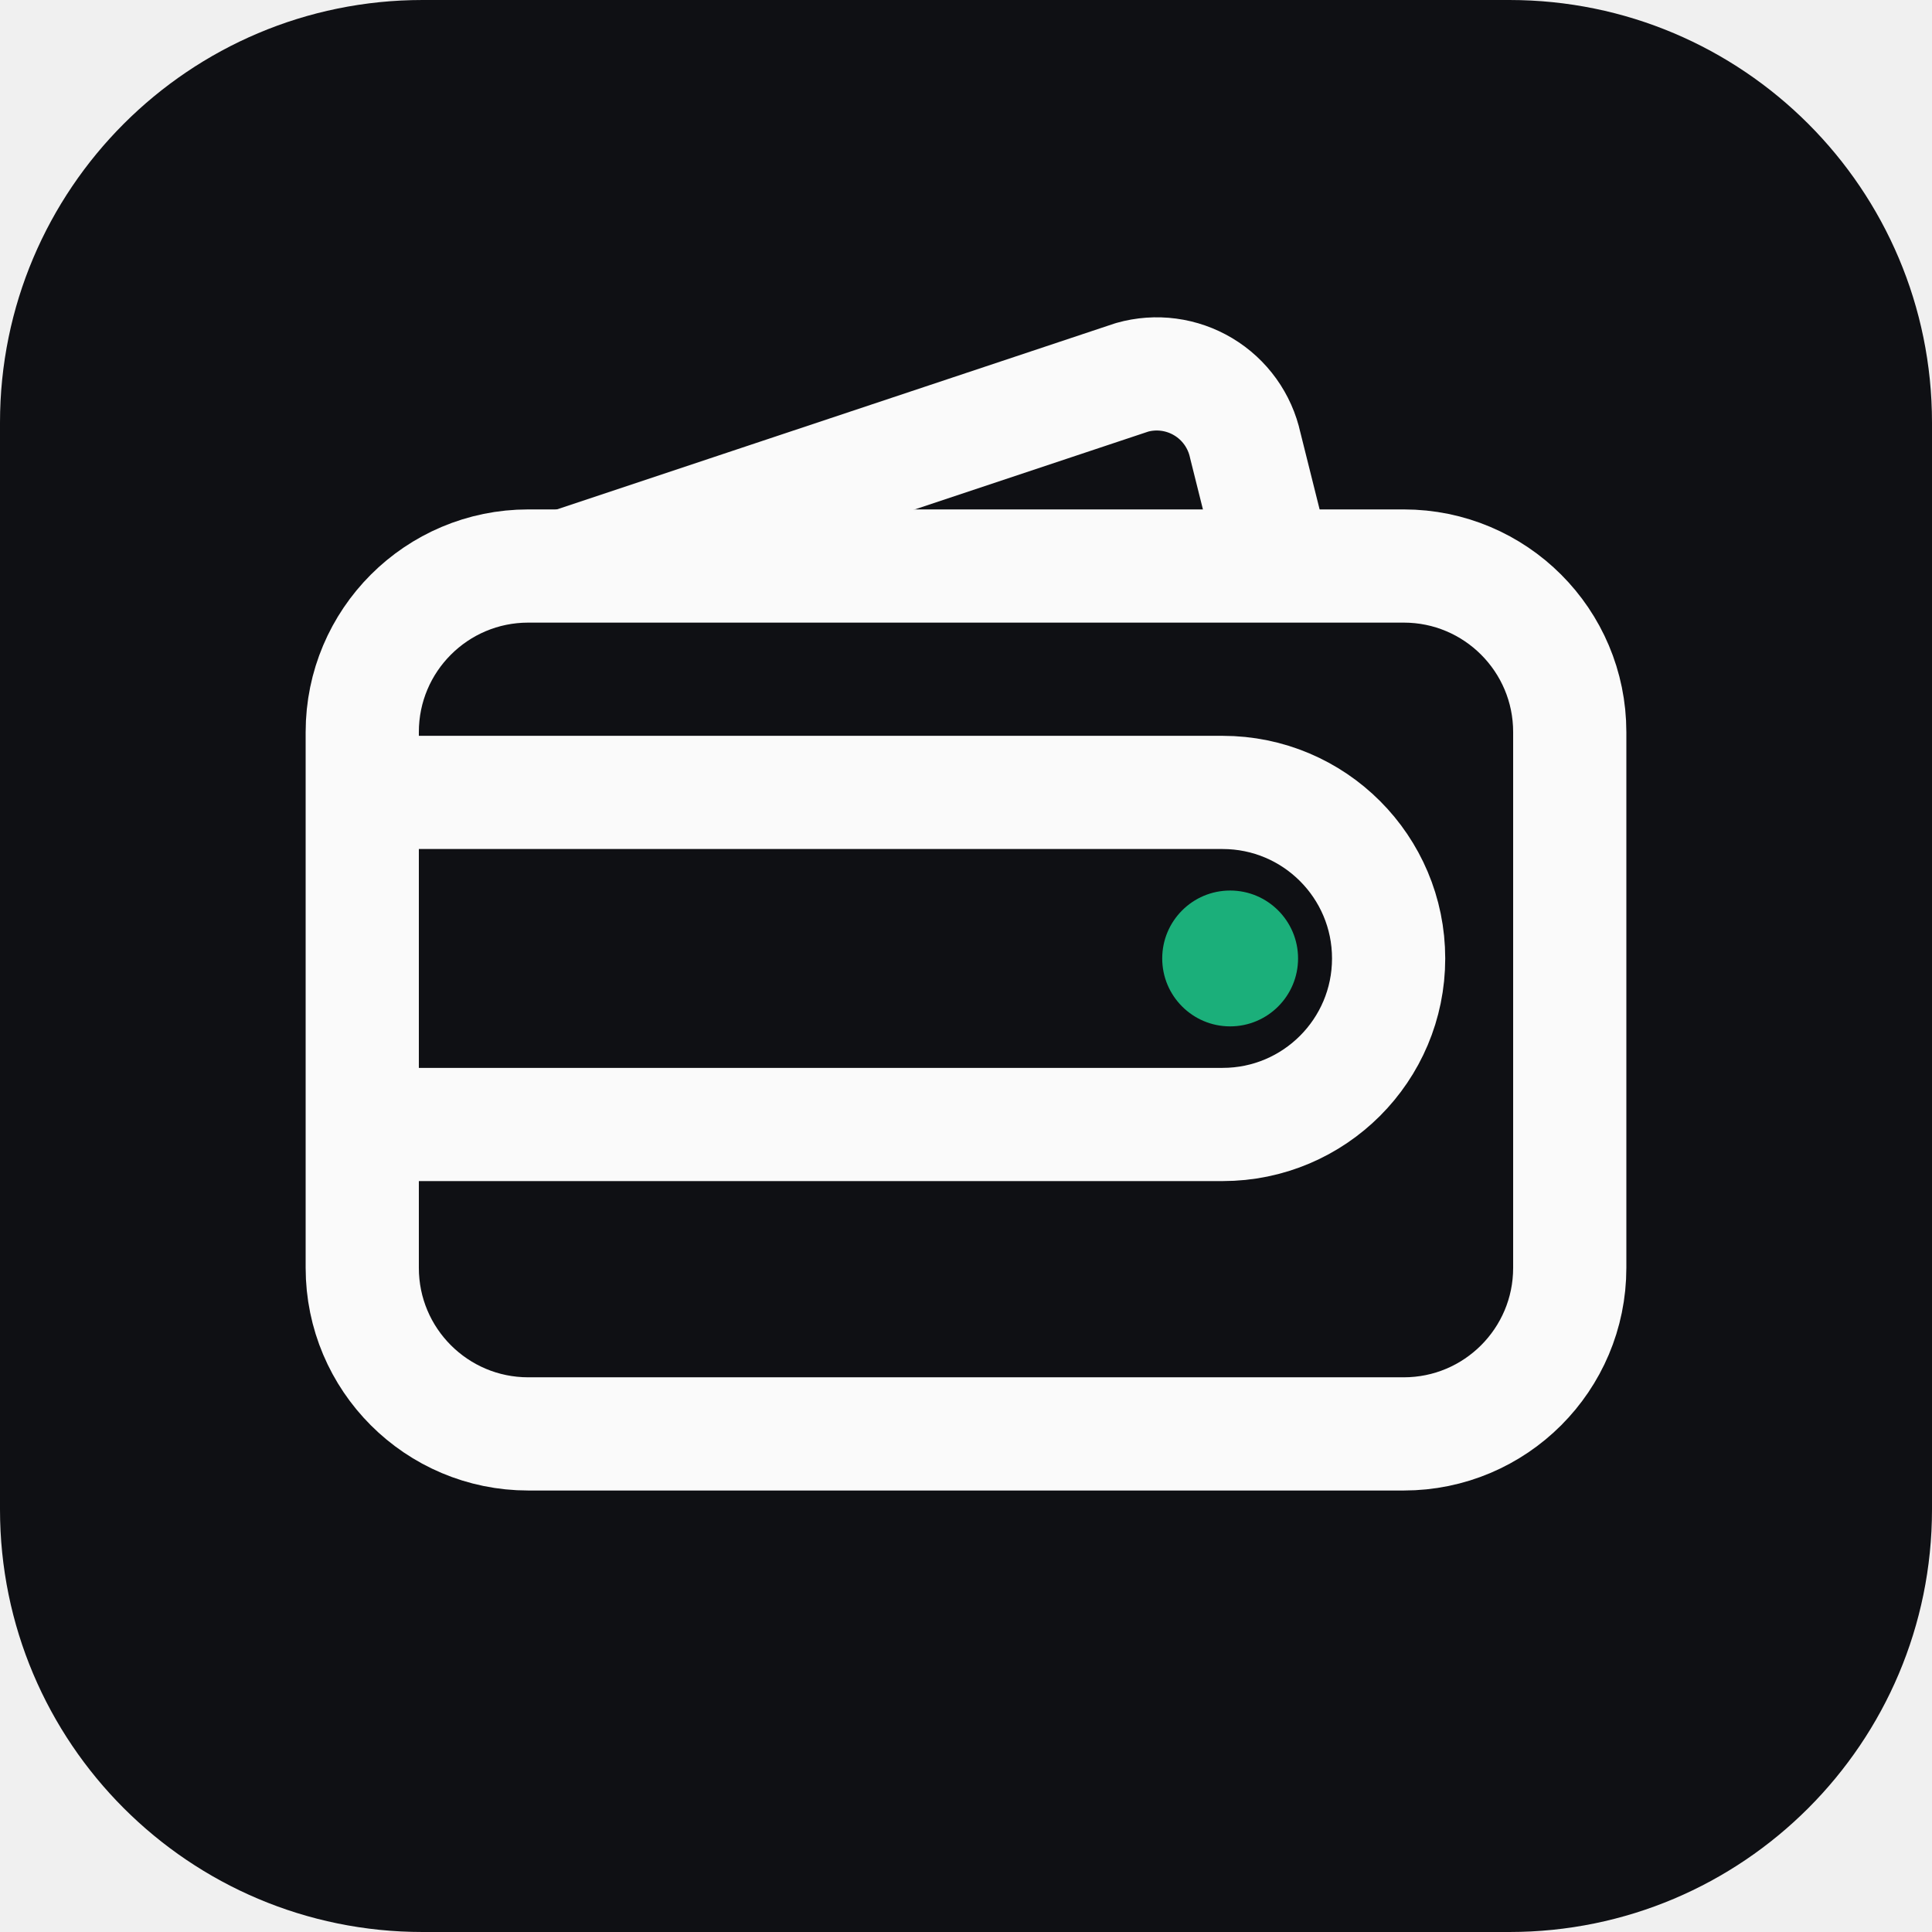
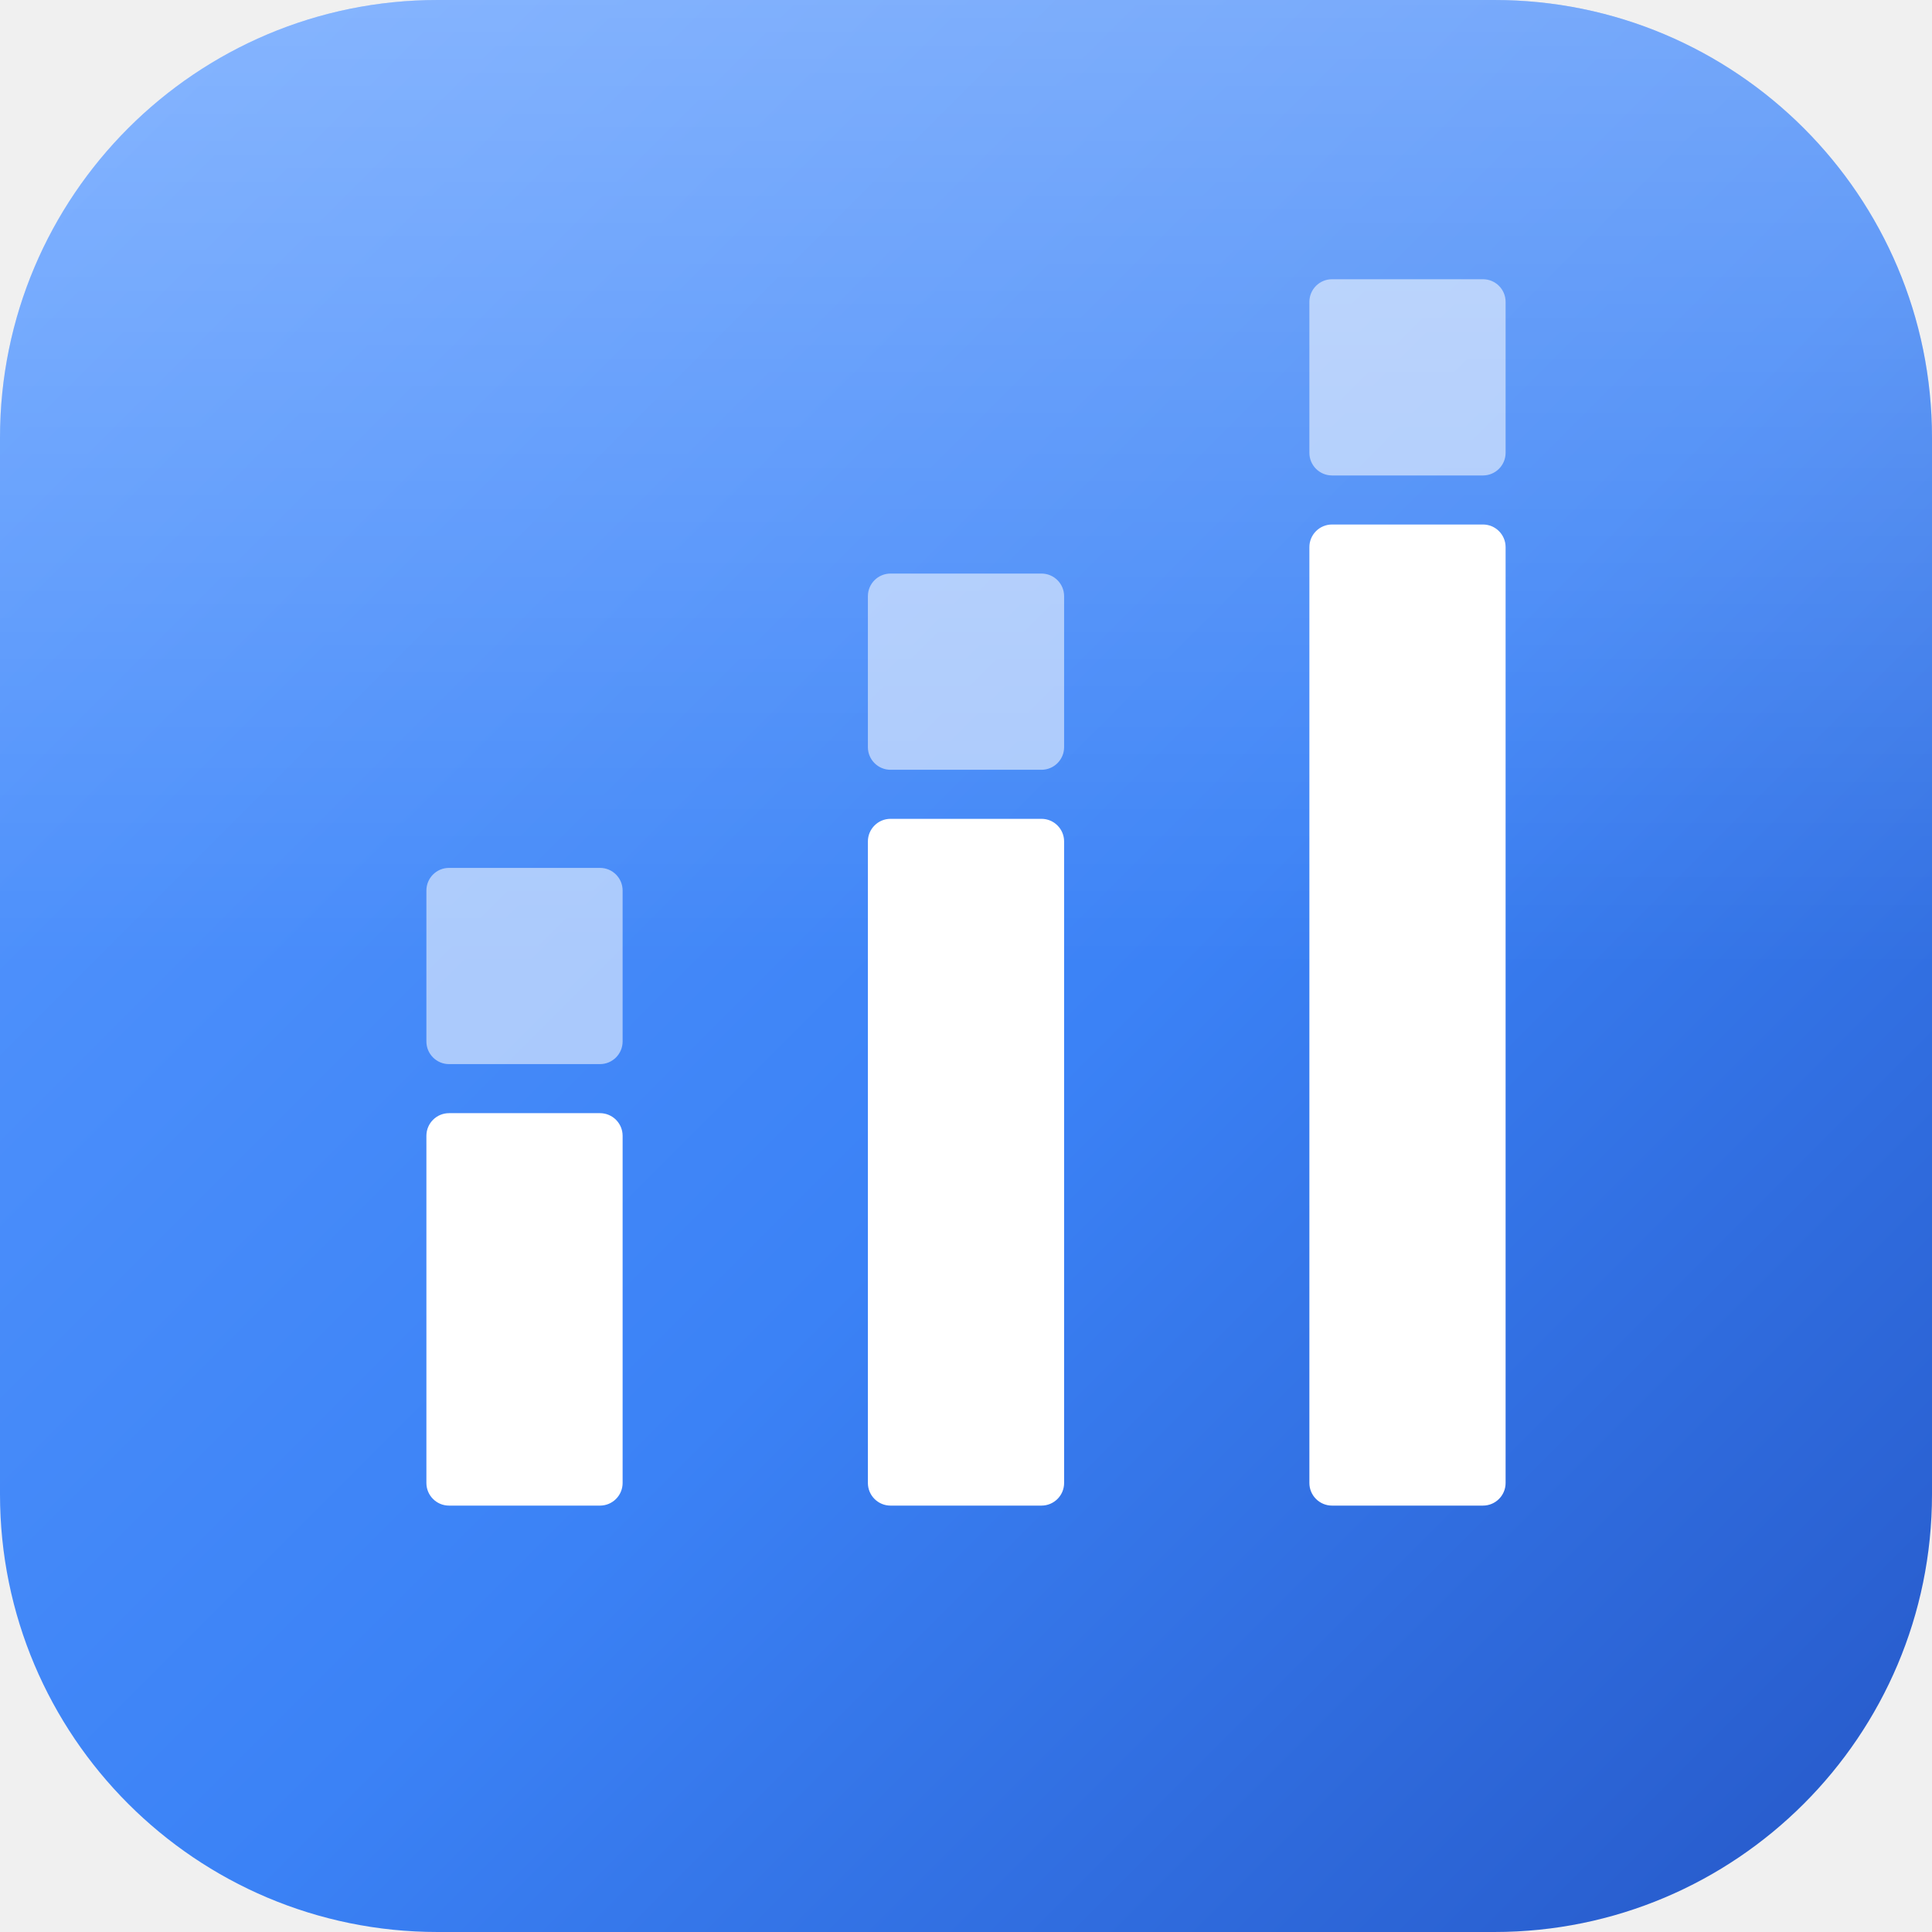
<svg xmlns="http://www.w3.org/2000/svg" viewBox="0 0 512 512">
-   <rect width="512" height="512" rx="112" fill="#0f1014" />
-   <rect x="96" y="150" width="320" height="230" rx="44" fill="none" stroke="#fafafa" stroke-width="30" />
-   <path d="M96 210h228a44 44 0 0 1 0 88H96" fill="none" stroke="#fafafa" stroke-width="30" />
-   <circle cx="326" cy="254" r="18" fill="#1baf7a" />
-   <path d="M150 150l150-50a24 24 0 0 1 30 18l8 32" fill="none" stroke="#fafafa" stroke-width="30" stroke-linejoin="round" />
+   <defs>
+     <linearGradient id="g" x1="0" y1="0" x2="1" y2="1">
+       <stop offset="0" stop-color="#5B9BFF" />
+       <stop offset="0.55" stop-color="#3B82F6" />
+       <stop offset="1" stop-color="#2557C7" />
+     </linearGradient>
+     <linearGradient id="s" x1="0" y1="0" x2="0" y2="1">
+       <stop offset="0" stop-color="#fff" stop-opacity=".28" />
+       <stop offset=".5" stop-color="#fff" stop-opacity="0" />
+     </linearGradient>
+   </defs>
+   <rect width="512" height="512" rx="116" fill="url(#g)" />
+   <rect width="512" height="512" rx="116" fill="url(#s)" />
+   <g fill="#fff">
+     <rect x="113" y="295" width="52" height="104" rx="6" />
+     <rect x="230" y="217" width="52" height="182" rx="6" />
+     <rect x="347" y="139" width="52" height="260" rx="6" />
+   </g>
+   <g fill="#fff" opacity=".55">
+     <rect x="113" y="230" width="52" height="52" rx="6" />
+     <rect x="230" y="152" width="52" height="52" rx="6" />
+     <rect x="347" y="74" width="52" height="52" rx="6" />
+   </g>
</svg>
